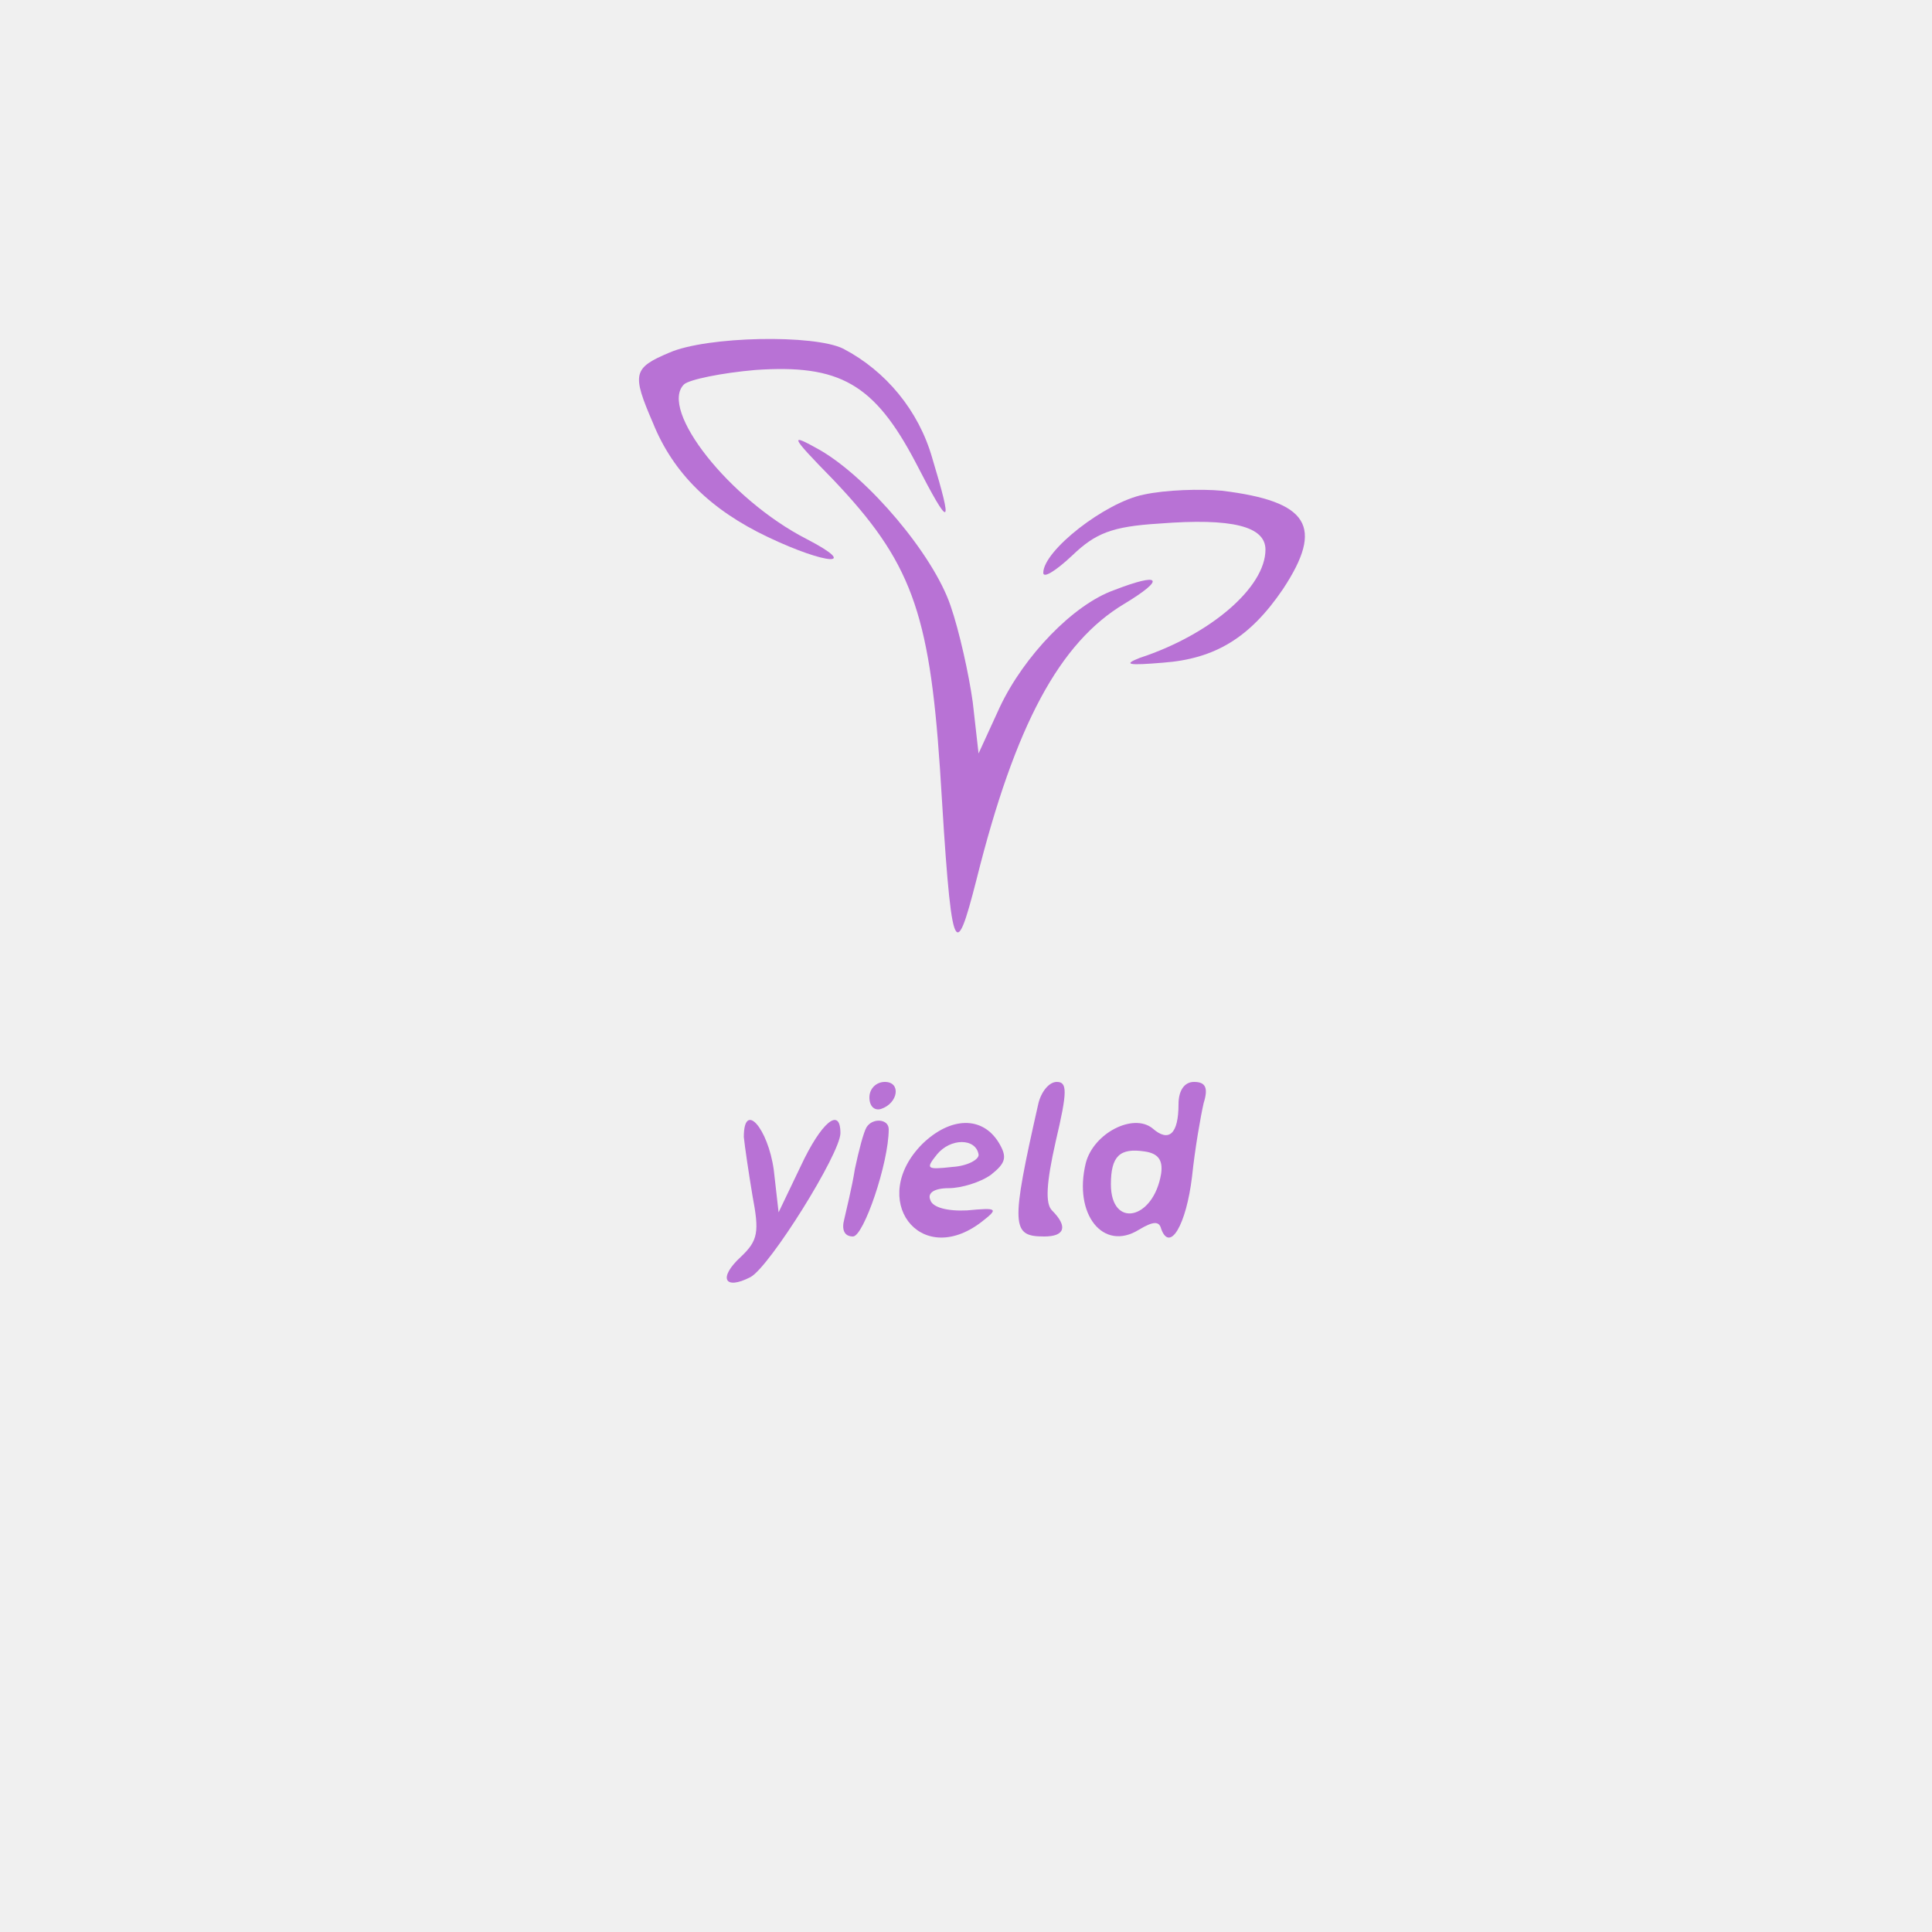
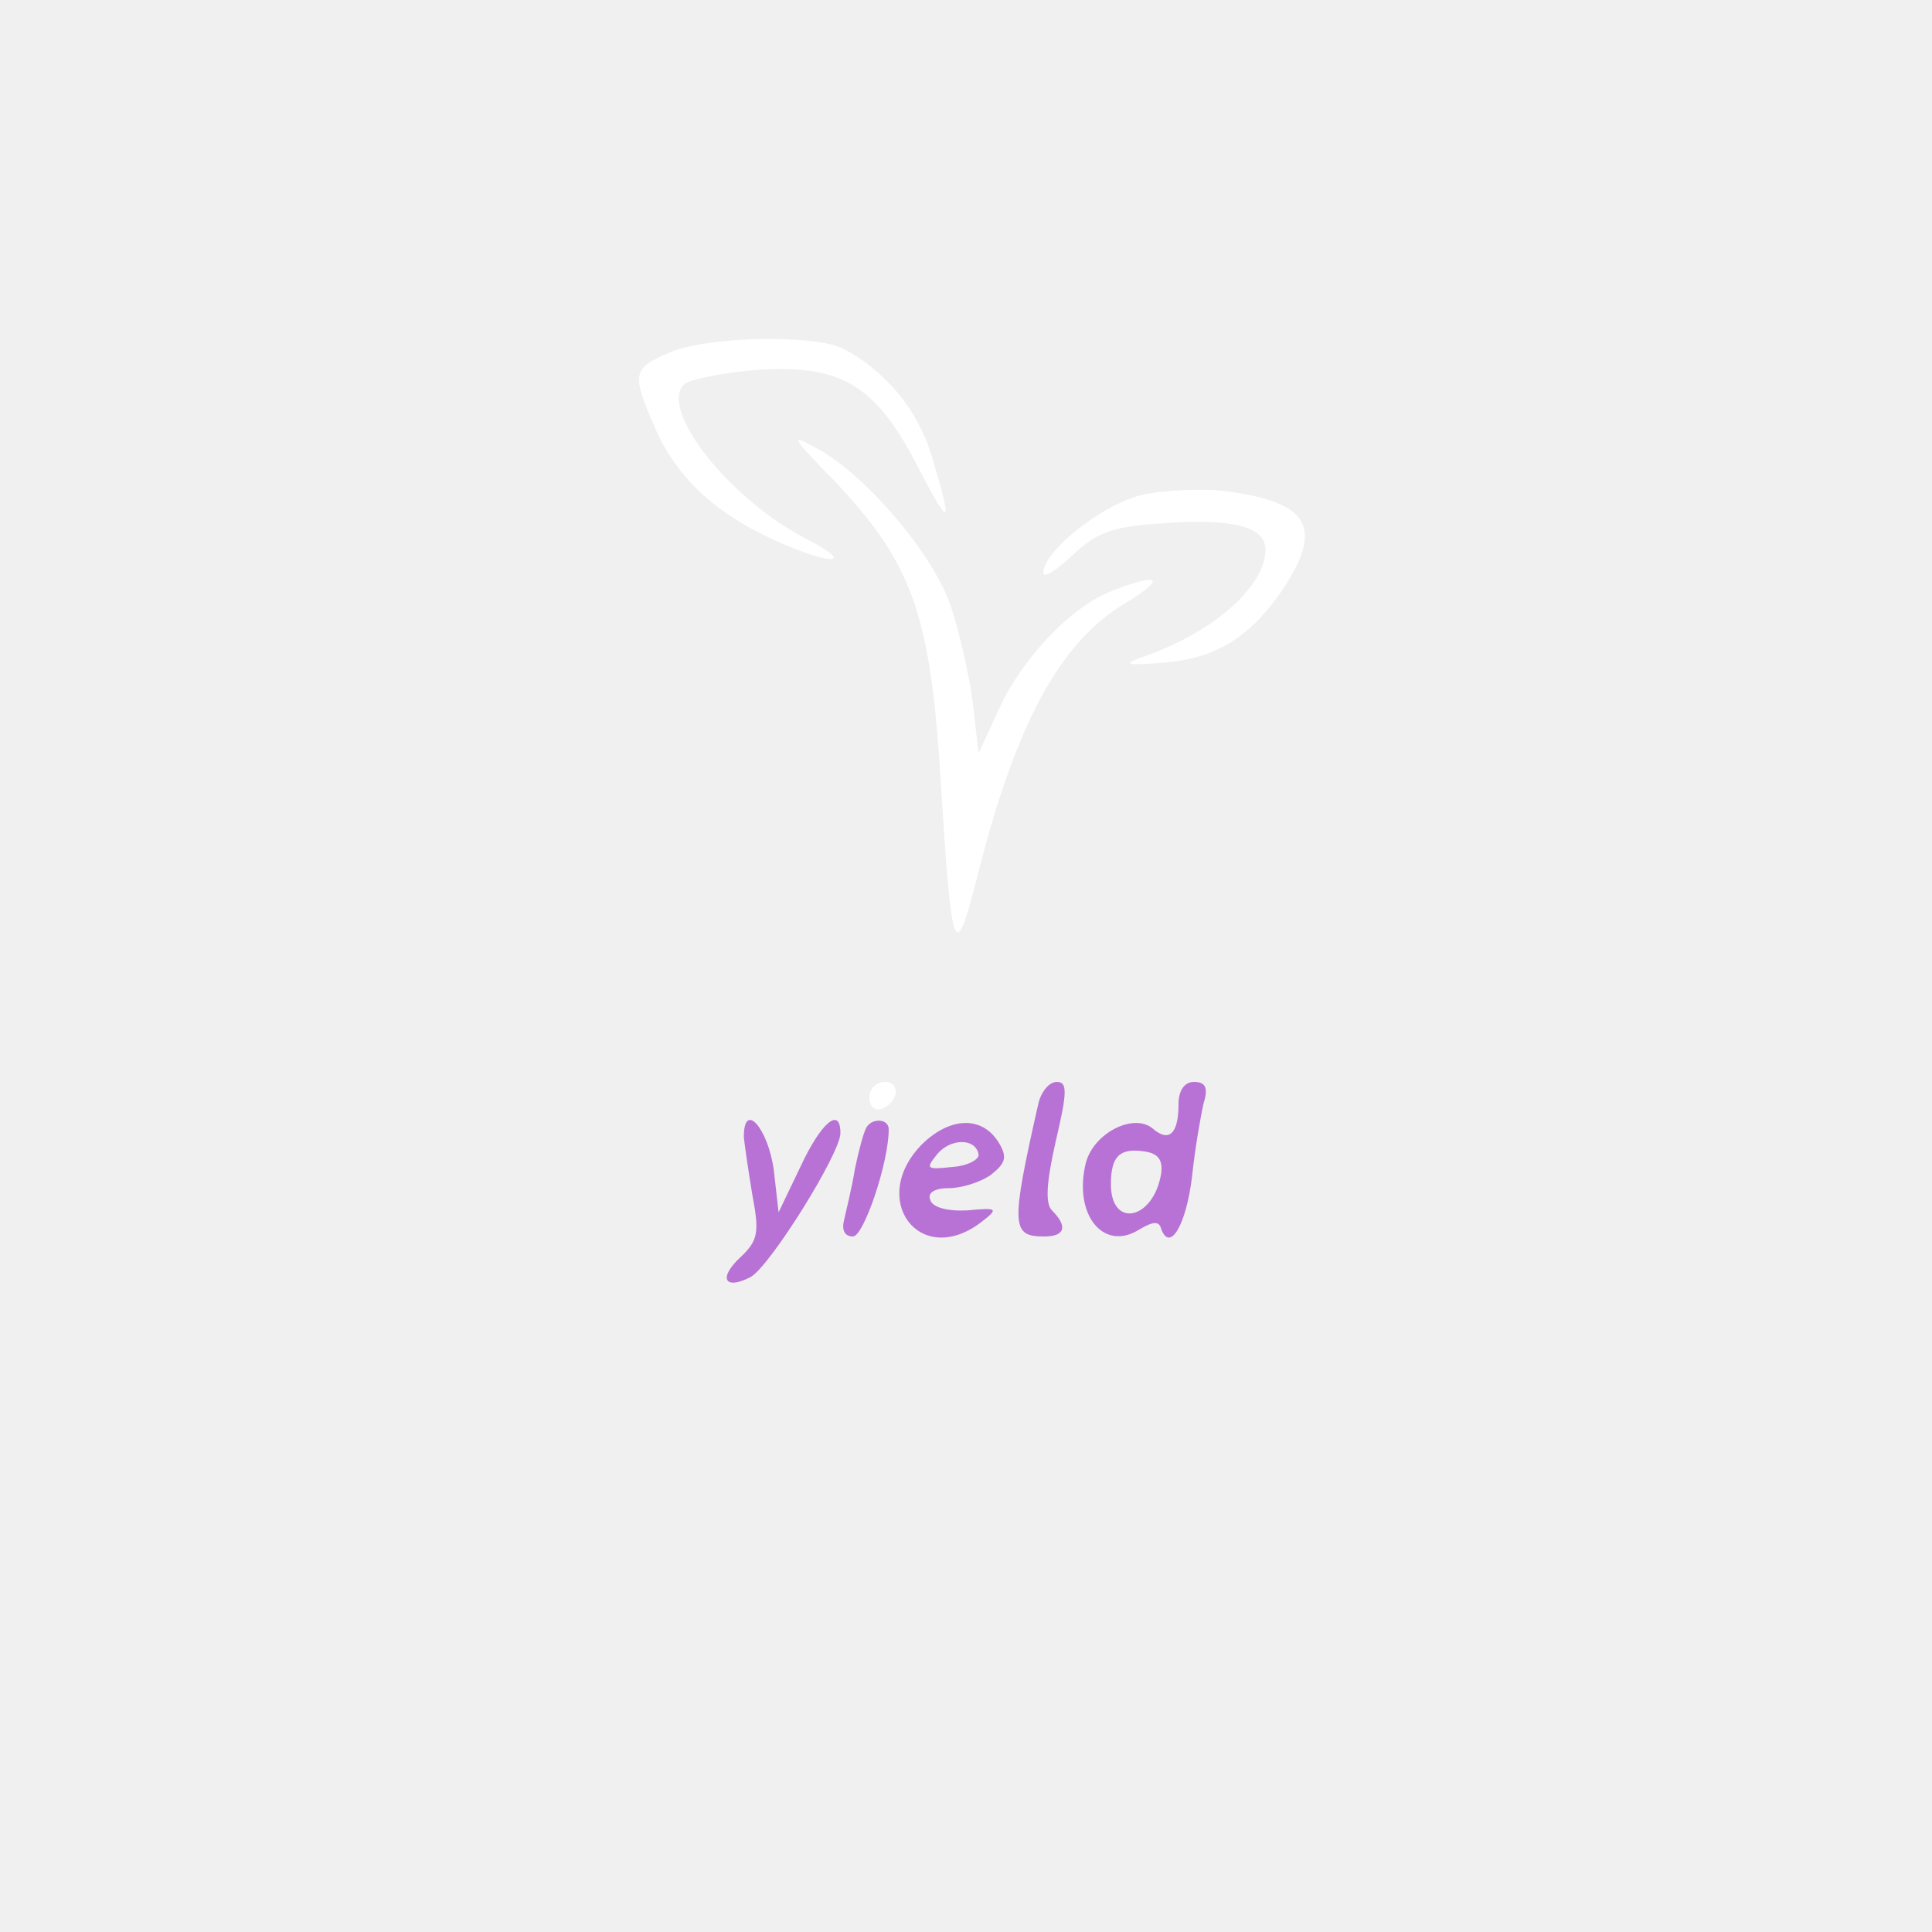
<svg xmlns="http://www.w3.org/2000/svg" version="1.0" width="120px" height="120px" viewBox="0 0 200 200" preserveAspectRatio="xMidYMid meet">
  <g transform="translate(0,200) scale(0.1,-0.1)" fill="#000000" stroke="none">
-     <path style="fill:rgba(184, 114, 213, 1);" d="M693 1635 c-38 -16 -39 -22 -17 -73 21 -52 60 -90 119 -118 61 -29 96 -31 40 -2 -80 41 -153 134 -127 160 5 5 39 12 74 15 87 6 123 -14 166 -96 36 -70 39 -68 17 5 -14 49 -48 90 -92 113 -30 15 -141 13 -180 -4z" />
-     <path style="fill:rgba(184, 114, 213, 1);" d="M862 1504 c81 -85 100 -137 111 -299 12 -197 15 -205 38 -115 40 160 86 245 153 285 43 26 38 33 -11 14 -42 -15 -93 -68 -118 -121 l-22 -48 -6 53 c-4 29 -14 74 -23 100 -18 53 -85 132 -135 161 -32 18 -32 16 13 -30z" />
-     <path style="fill:rgba(184, 114, 213, 1);" d="M1184 1488 c-40 -8 -104 -58 -104 -81 0 -6 13 2 30 18 24 23 41 30 90 33 76 6 110 -3 110 -27 0 -39 -57 -88 -130 -112 -18 -7 -12 -8 24 -5 54 4 90 26 124 76 43 65 27 91 -63 102 -22 2 -58 1 -81 -4z" />
-     <path style="fill:rgba(184, 114, 213, 1);" d="M900 864 c0 -9 5 -14 12 -12 18 6 21 28 4 28 -9 0 -16 -7 -16 -16z" />
+     <path style="fill:#fff;" d="M693 1635 c-38 -16 -39 -22 -17 -73 21 -52 60 -90 119 -118 61 -29 96 -31 40 -2 -80 41 -153 134 -127 160 5 5 39 12 74 15 87 6 123 -14 166 -96 36 -70 39 -68 17 5 -14 49 -48 90 -92 113 -30 15 -141 13 -180 -4z" />
+     <path style="fill:#fff;" d="M862 1504 c81 -85 100 -137 111 -299 12 -197 15 -205 38 -115 40 160 86 245 153 285 43 26 38 33 -11 14 -42 -15 -93 -68 -118 -121 l-22 -48 -6 53 c-4 29 -14 74 -23 100 -18 53 -85 132 -135 161 -32 18 -32 16 13 -30z" />
+     <path style="fill:#fff;" d="M1184 1488 c-40 -8 -104 -58 -104 -81 0 -6 13 2 30 18 24 23 41 30 90 33 76 6 110 -3 110 -27 0 -39 -57 -88 -130 -112 -18 -7 -12 -8 24 -5 54 4 90 26 124 76 43 65 27 91 -63 102 -22 2 -58 1 -81 -4z" />
+     <path style="fill:#fff;" d="M900 864 c0 -9 5 -14 12 -12 18 6 21 28 4 28 -9 0 -16 -7 -16 -16z" />
    <path style="fill:rgba(184, 114, 213, 1);" d="M1075 858 c-29 -128 -28 -138 6 -138 21 0 25 10 8 27 -7 7 -6 28 4 72 12 51 12 61 1 61 -8 0 -16 -10 -19 -22z" />
    <path style="fill:rgba(184, 114, 213, 1);" d="M1220 857 c0 -31 -10 -40 -27 -25 -20 16 -61 -5 -69 -36 -13 -53 18 -92 55 -69 15 9 21 9 23 1 9 -25 26 4 32 54 3 29 9 63 12 76 5 16 2 22 -10 22 -10 0 -16 -9 -16 -23z m-18 -72 c-8 -48 -52 -57 -52 -11 0 29 9 38 35 34 14 -2 19 -9 17 -23z" />
    <path style="fill:rgba(184, 114, 213, 1);" d="M770 823 c1 -10 5 -37 9 -61 7 -37 6 -46 -12 -63 -24 -22 -17 -35 10 -21 20 11 93 128 93 149 0 28 -20 11 -41 -34 l-23 -48 -5 44 c-6 43 -31 72 -31 34z" />
    <path style="fill:rgba(184, 114, 213, 1);" d="M897 833 c-3 -5 -8 -24 -12 -43 -3 -19 -9 -43 -11 -52 -3 -11 0 -18 9 -18 11 0 37 76 37 111 0 11 -17 12 -23 2z" />
    <path style="fill:rgba(184, 114, 213, 1);" d="M955 816 c-57 -57 -3 -130 61 -81 18 14 17 15 -15 12 -20 -1 -36 3 -38 11 -3 7 4 12 19 12 13 0 33 6 44 14 15 12 17 18 8 33 -17 28 -50 27 -79 -1z m58 -11 c1 -5 -11 -12 -27 -13 -27 -3 -28 -2 -16 13 14 17 40 17 43 0z" />
  </g>
</svg>
